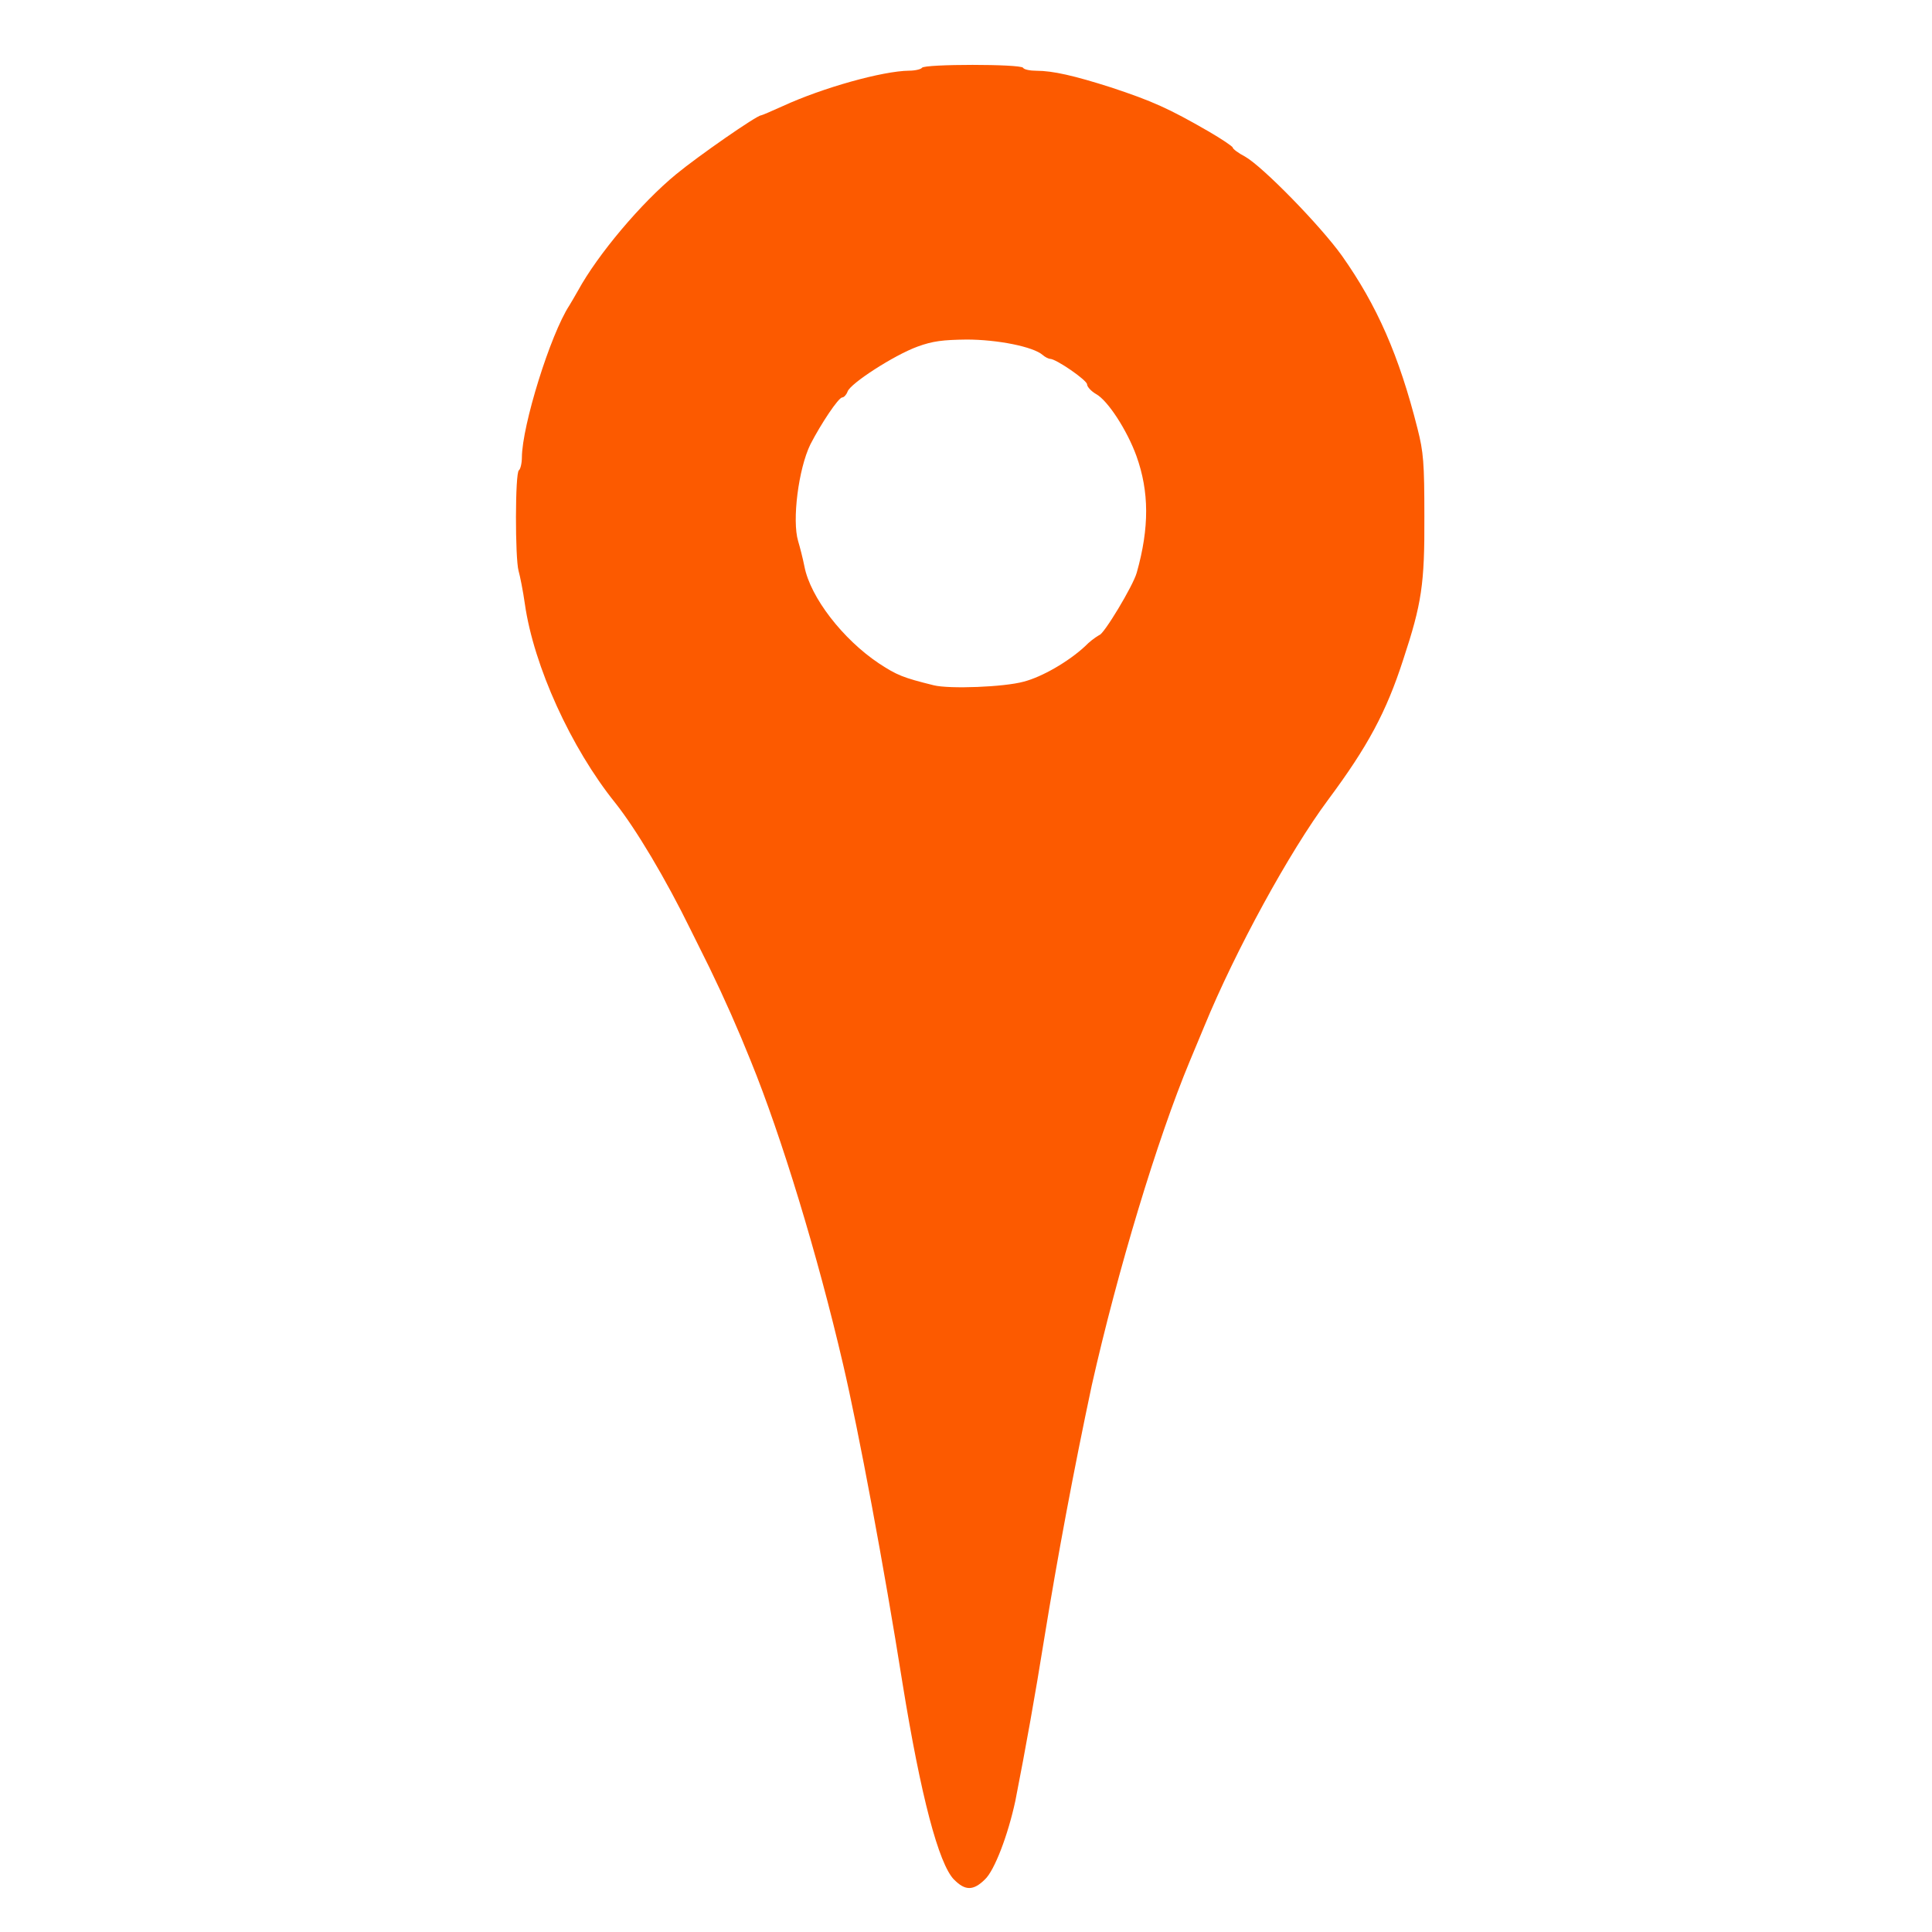
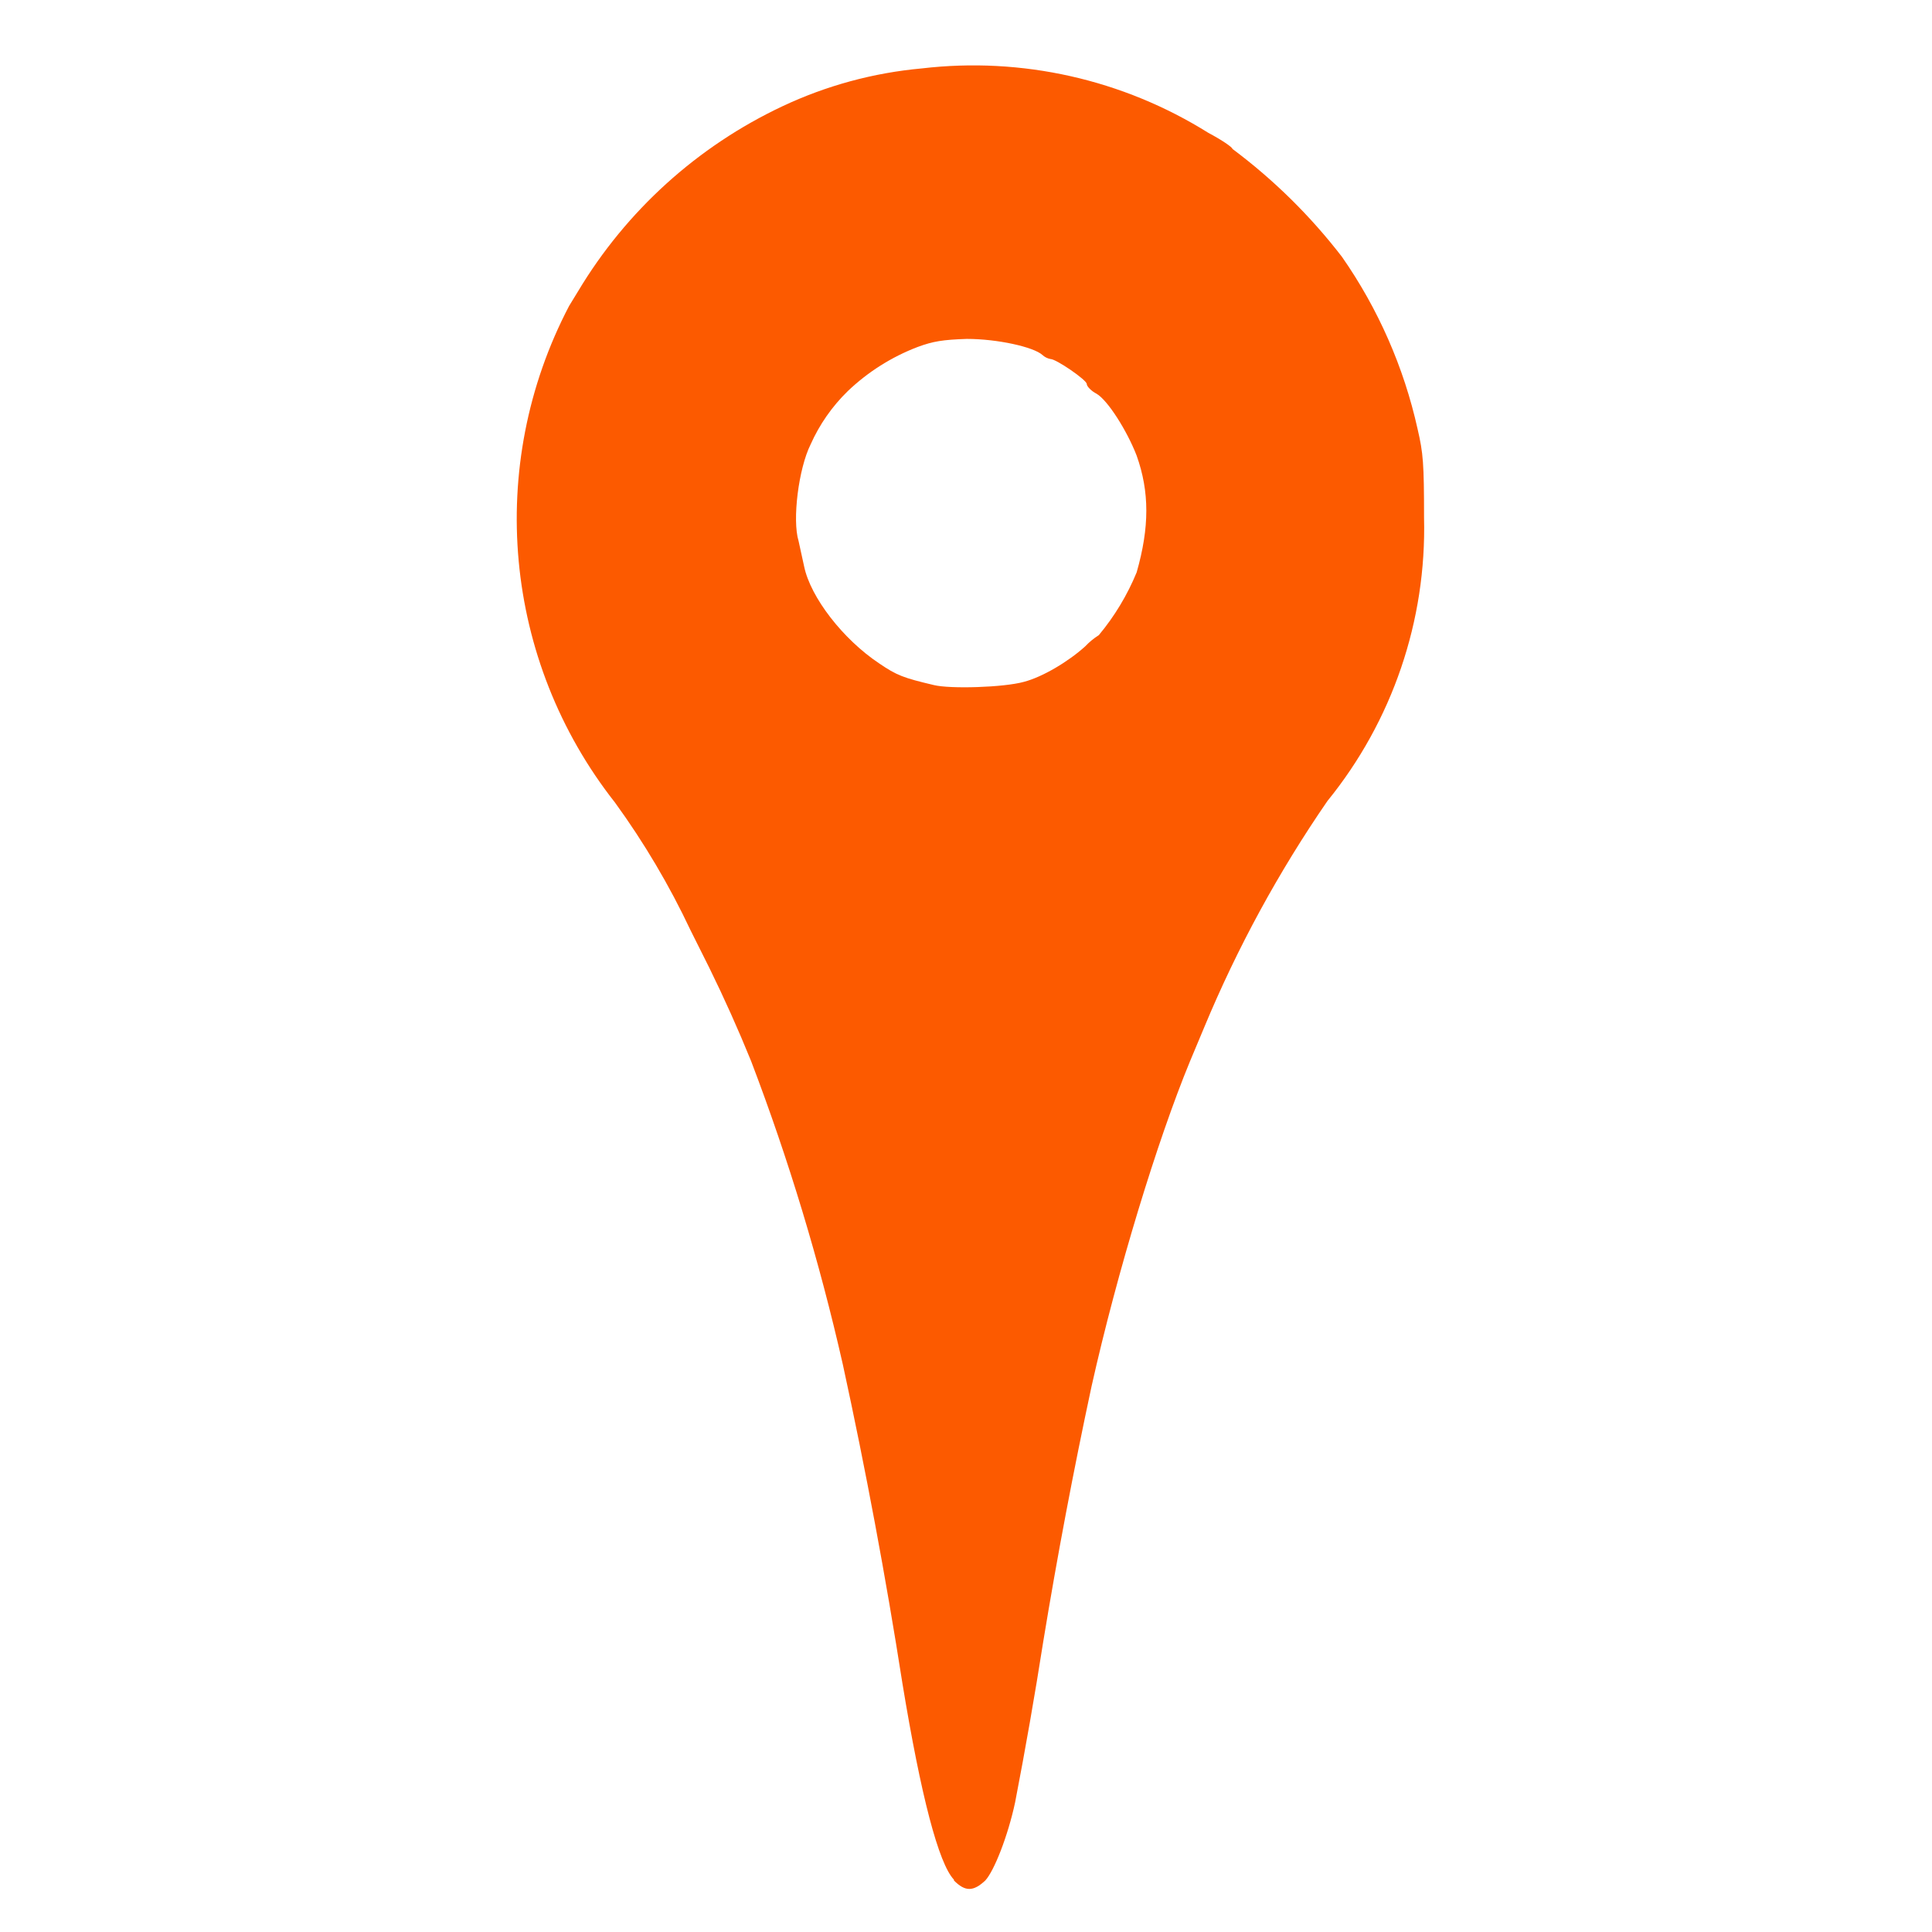
- <svg xmlns="http://www.w3.org/2000/svg" width="1.2em" height="1.2em" viewBox="0 0 240 240">
-   <path d="M118.52 233.5c-1.92-1.96-4.14-10.41-6.4-24.36-2.32-14.61-5.43-31.25-7.39-39.66-3.17-13.62-7.68-28.38-11.45-37.64a178.98 178.98 0 0 0-5.14-11.62l-2.29-4.61c-3.18-6.5-6.87-12.66-9.42-15.87-5.5-6.83-10.13-17.01-11.23-24.72-.23-1.63-.6-3.47-.78-4.1-.44-1.55-.44-12.21.04-12.5.18-.12.37-.85.37-1.6.03-3.98 3.54-15.27 5.9-18.88.2-.3.67-1.15 1.08-1.85 2.44-4.46 7.83-10.88 12.2-14.46 2.73-2.25 10-7.3 10.53-7.3.1 0 1.33-.53 2.7-1.15 4.98-2.29 12.4-4.36 15.7-4.4.74 0 1.48-.18 1.59-.36.3-.48 12.27-.48 12.56 0 .11.22.89.37 1.66.37 2.04 0 4.73.62 9.24 2.06 5.14 1.7 7.2 2.62 12.12 5.46 1.66.96 3.03 1.89 3.03 2.03 0 .15.67.67 1.52 1.11 2.21 1.25 9.38 8.6 12.04 12.32 4.36 6.17 7.1 12.4 9.39 21.48.74 2.91.85 4.24.85 10.88.04 8.45-.33 10.85-2.63 17.82-2.1 6.5-4.4 10.78-9.34 17.42-4.8 6.46-11.46 18.63-15.38 28.15l-1.8 4.32c-4.03 9.67-8.95 25.97-12.16 40.22a665.92 665.92 0 0 0-5.95 31.73 574.87 574.87 0 0 1-3.55 19.92c-.92 4.28-2.59 8.64-3.77 9.75-1.44 1.43-2.47 1.43-3.84.03Zm8.64-148.82c2.3-.59 5.58-2.5 7.62-4.39a8.76 8.76 0 0 1 1.77-1.4c.52 0 4.21-6.12 4.66-7.75 1.58-5.6 1.55-10.07-.04-14.5-1.15-3.17-3.55-6.9-5.03-7.7-.59-.34-1.1-.9-1.1-1.19 0-.52-3.85-3.17-4.59-3.17-.18 0-.63-.22-.92-.48-1.18-1.04-5.65-1.92-9.46-1.92-2.96.04-4.18.18-6.1.88-2.92 1.07-8.35 4.58-8.68 5.58-.15.4-.45.73-.67.73-.48.04-2.62 3.25-3.95 5.83-1.48 3.03-2.3 9.45-1.52 12.03.19.63.56 2.03.78 3.14.74 3.84 4.77 9.04 9.24 12.03 2.25 1.47 2.95 1.77 6.83 2.73 1.96.48 8.73.22 11.16-.45Z" fill="#fc5a00" />
+ <svg xmlns="http://www.w3.org/2000/svg" viewBox="0 0 240 240" width="1.2em" height="1.2em">
+   <path fill="#fc5a00" d="M118.5 233.5c-1.9-2-4.1-10.4-6.4-24.4a685 685 0 0 0-7.4-39.6 278.7 278.7 0 0 0-11.4-37.7 179 179 0 0 0-5.2-11.6l-2.3-4.6a98.4 98.4 0 0 0-9.4-15.9A57 57 0 0 1 70.7 38l1.1-1.8a58.8 58.8 0 0 1 25.4-23 51.5 51.5 0 0 1 17.3-4.7 55 55 0 0 1 35.6 8c1.7.9 3 1.8 3 2a70.1 70.1 0 0 1 13.6 13.4 60.2 60.2 0 0 1 9.4 21.4c.7 3 .8 4.3.8 11a53.7 53.7 0 0 1-12 35.2 153.2 153.2 0 0 0-15.3 28.1l-1.8 4.3c-4 9.7-9 26-12.2 40.3a666 666 0 0 0-6 31.7 574.9 574.9 0 0 1-3.5 20c-.9 4.2-2.6 8.5-3.7 9.7-1.5 1.4-2.5 1.4-3.9 0Zm8.7-148.8c2.3-.6 5.5-2.5 7.6-4.4a8.8 8.8 0 0 1 1.7-1.4 30 30 0 0 0 4.7-7.8c1.6-5.6 1.6-10 0-14.5-1.2-3.1-3.6-6.9-5-7.7-.6-.3-1.2-.9-1.2-1.2 0-.5-3.8-3.1-4.5-3.1a2 2 0 0 1-1-.5c-1.1-1-5.6-2-9.4-2-3 .1-4.2.3-6.1 1a26 26 0 0 0-8.7 5.5 21.4 21.4 0 0 0-4.6 6.6c-1.5 3-2.3 9.4-1.5 12l.7 3.2c.8 3.8 4.8 9 9.3 12 2.2 1.5 3 1.8 6.8 2.7 2 .5 8.7.3 11.2-.4Z" />
</svg>
